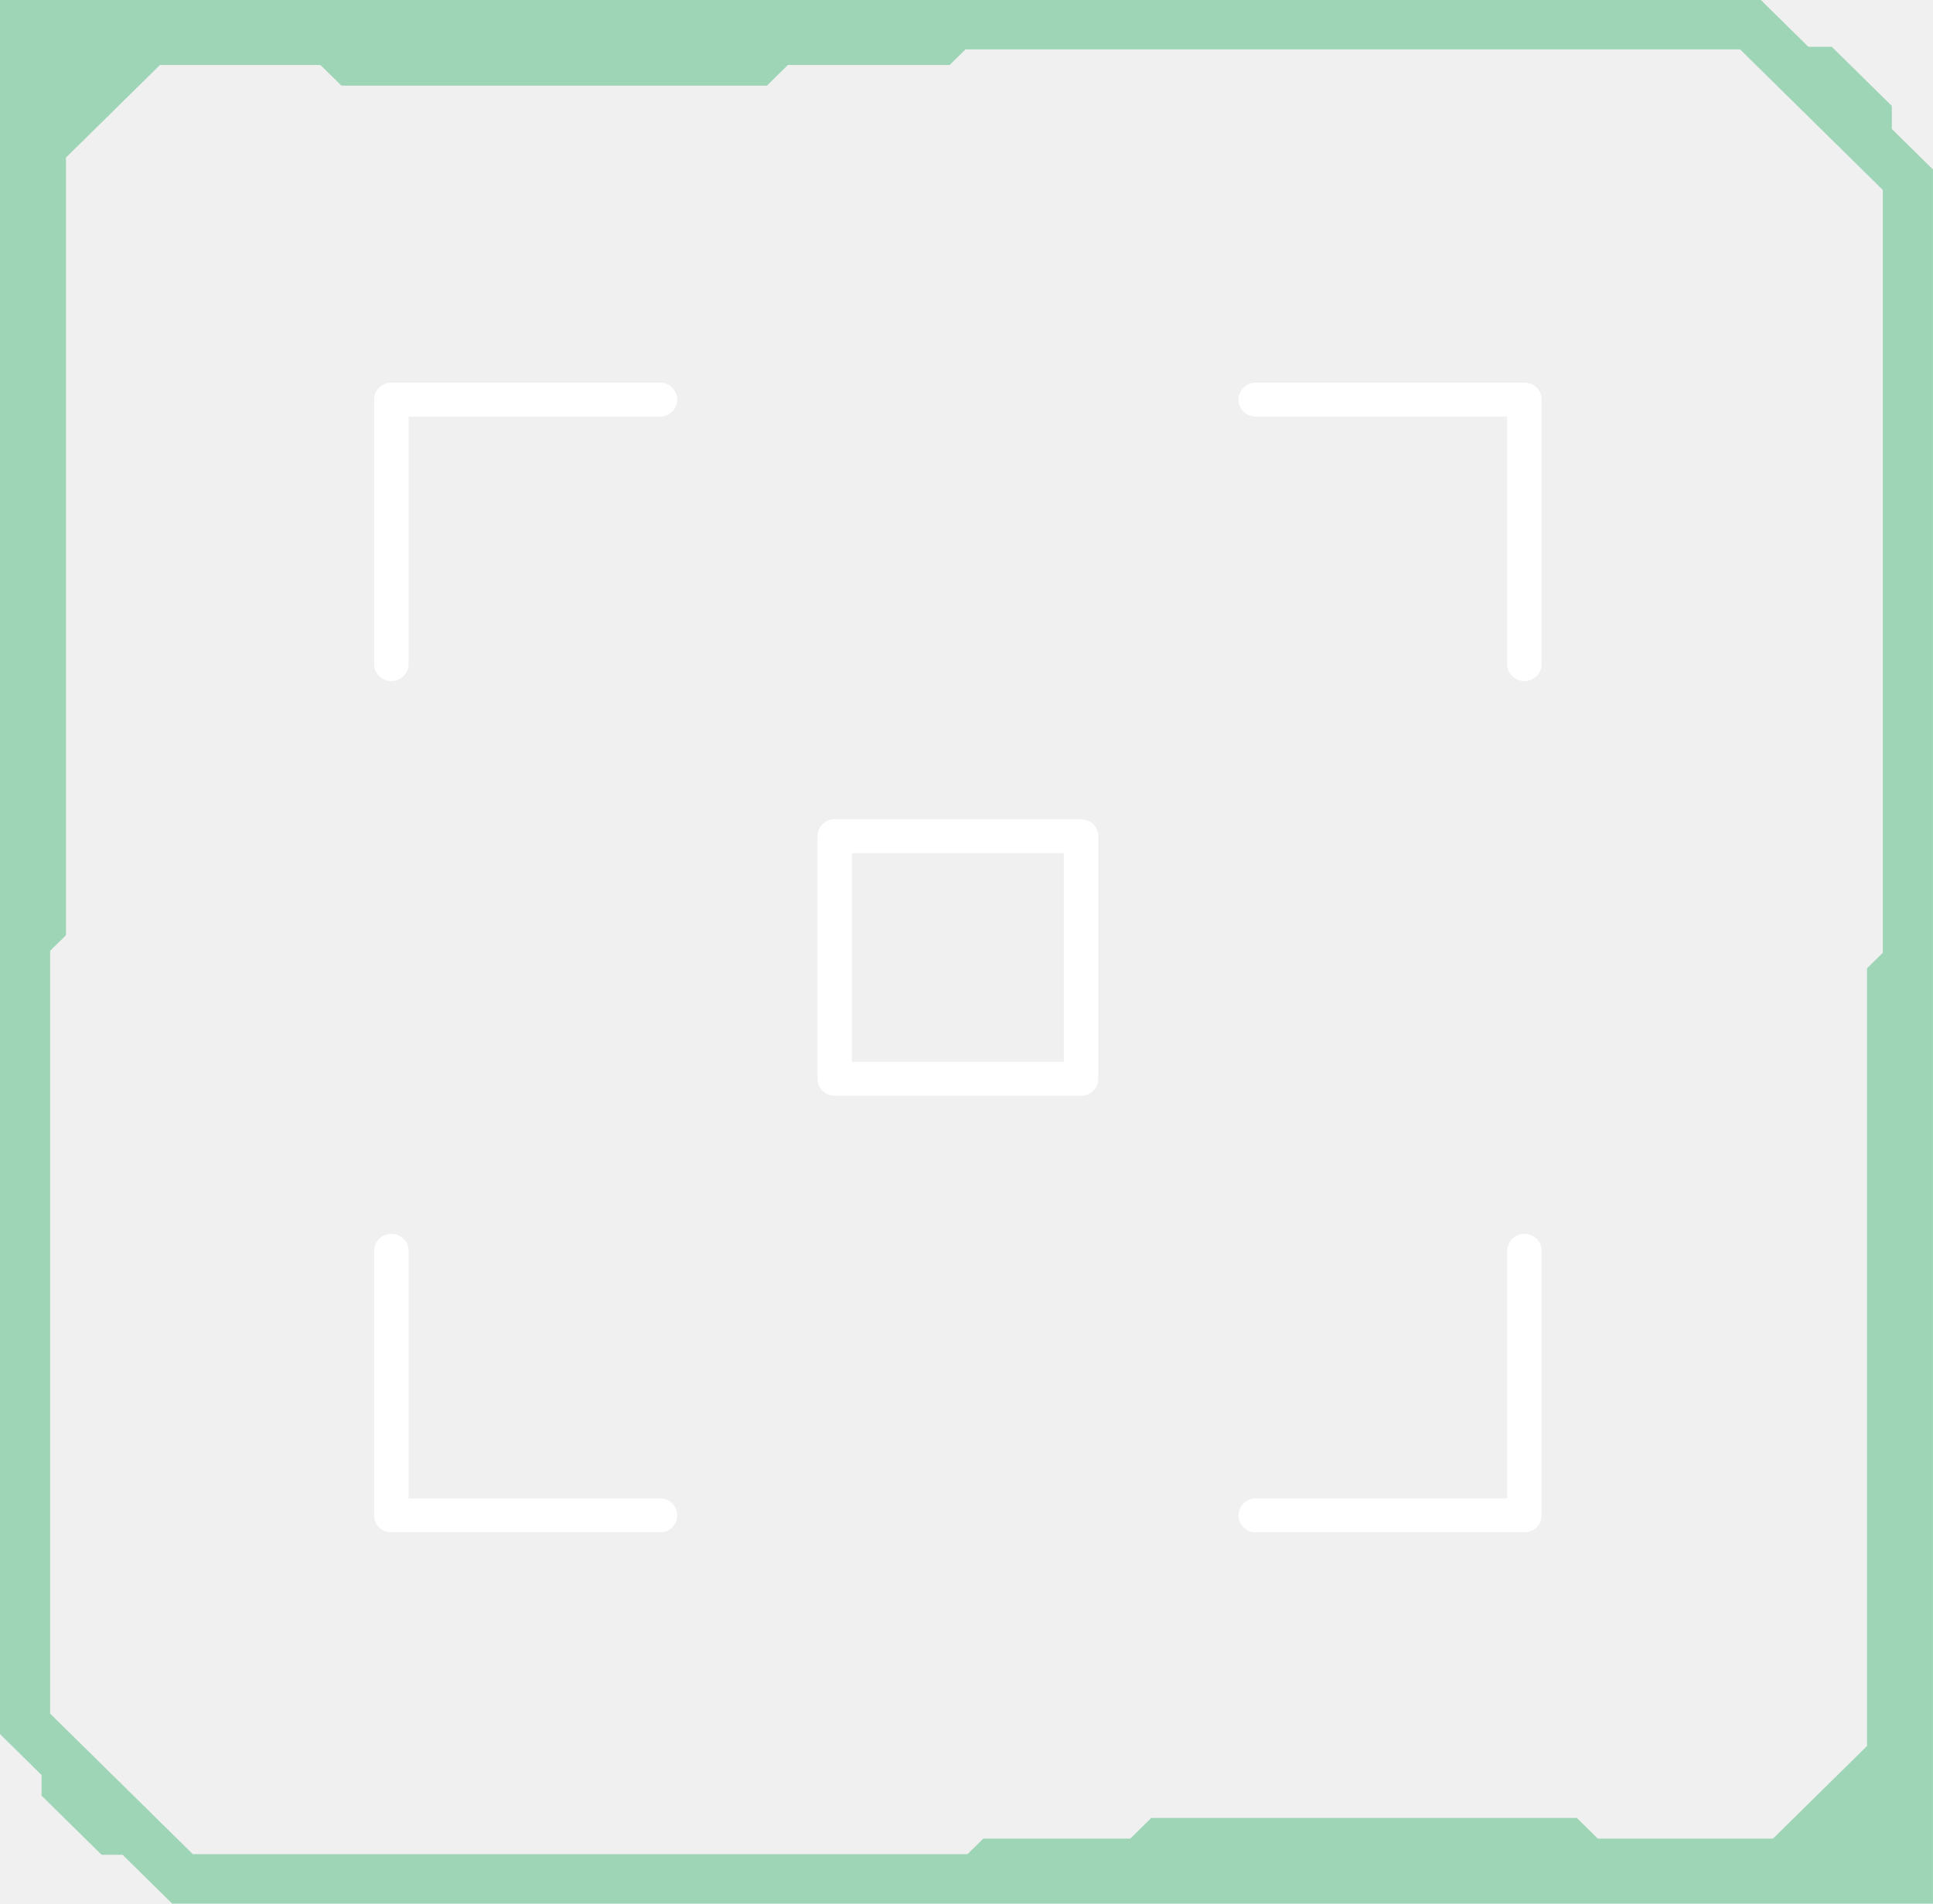
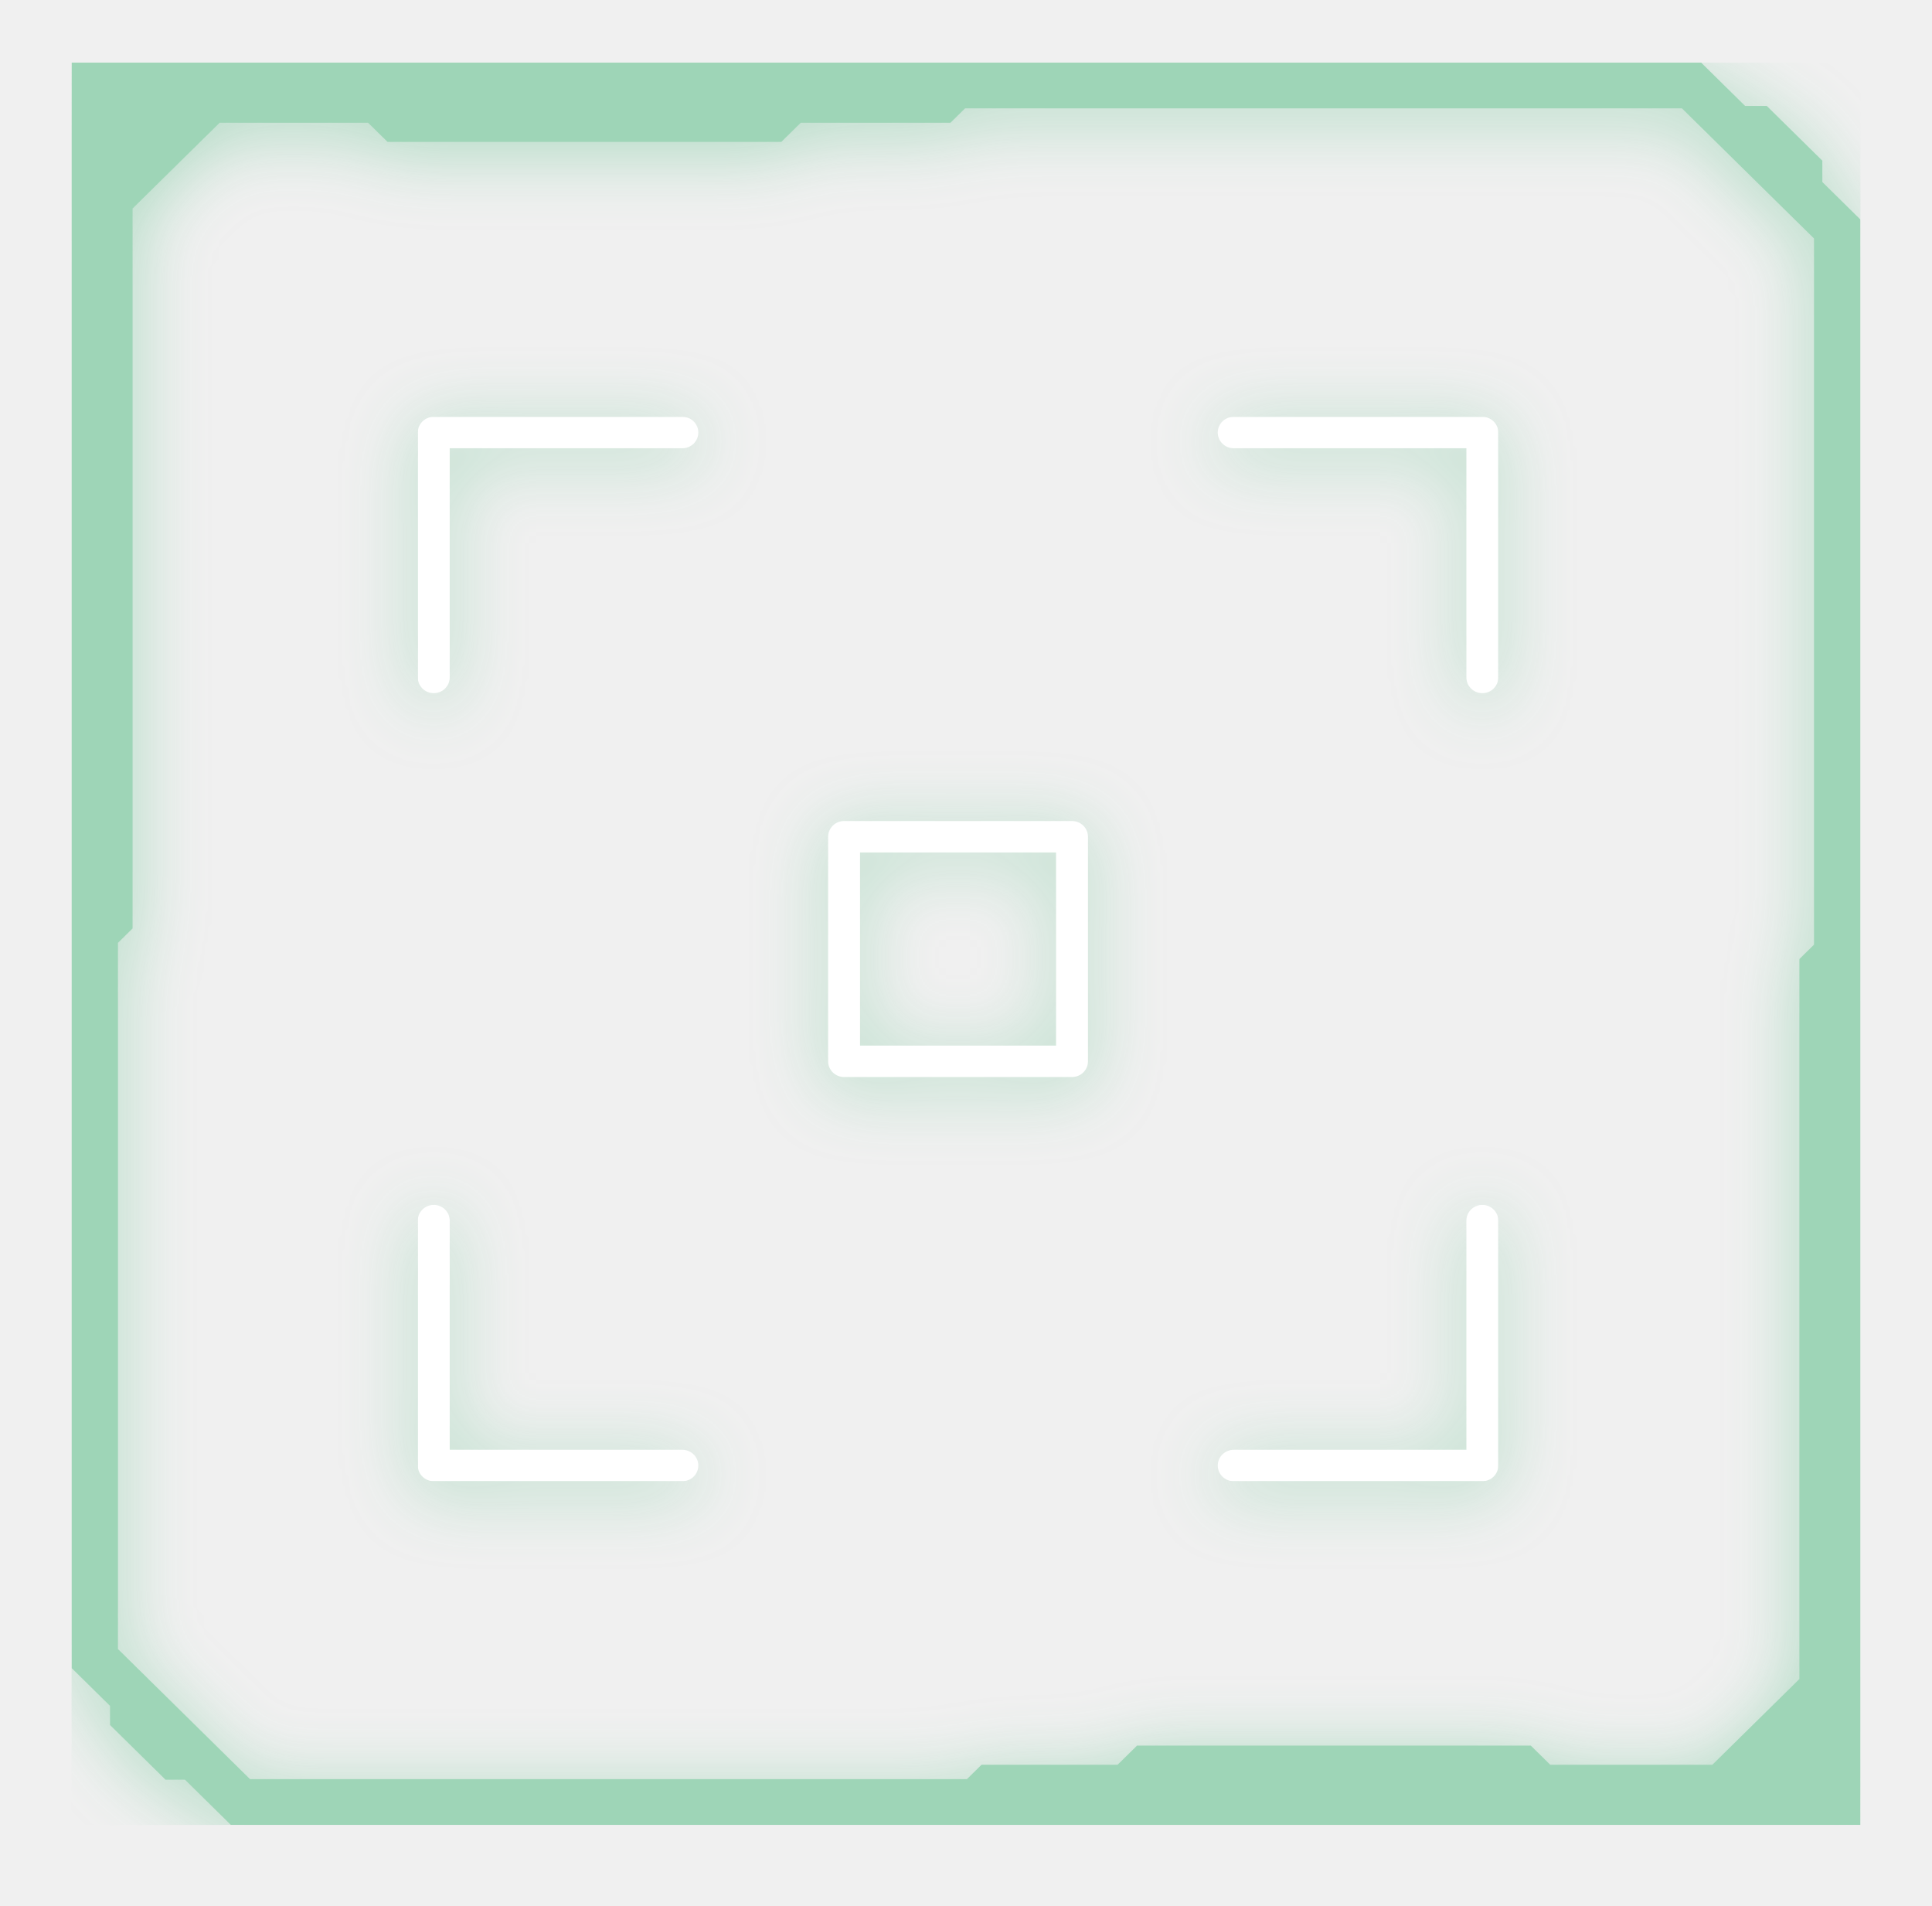
- <svg xmlns="http://www.w3.org/2000/svg" width="200" height="197" viewBox="0 0 200 197" fill="none">
-   <g clip-path="url(#clip0_86_2533)">
-     <path d="M195.74 13.347V10.96L189.529 4.845H187.108L182.188 -0.002H0V179.455L4.3 183.692V185.828L10.51 191.946H12.681L17.808 196.996H199.998V17.541L195.74 13.347ZM194.81 98.596L193.175 100.207V180.688C189.375 184.431 187.244 186.53 183.444 190.273H165.321C164.66 189.625 163.96 188.935 163.144 188.131H119.125C118.306 188.935 117.608 189.625 116.948 190.273H101.738C101.115 190.887 100.596 191.398 100.102 191.884H19.956L5.188 177.337V98.397C5.681 97.911 6.202 97.4 6.823 96.787V16.308C10.623 12.565 12.754 10.466 16.556 6.723H33.154C33.812 7.373 34.513 8.061 35.329 8.865H79.35L81.525 6.723H98.263C98.885 6.109 99.404 5.598 99.898 5.112H180.04L194.808 19.659V98.599L194.81 98.596Z" fill="#9ED5B7" />
-     <path d="M88.152 109.881H110.069V88.293H88.152V109.881ZM111.854 113.396H86.369C85.383 113.396 84.585 112.608 84.585 111.637V86.536C84.585 85.564 85.383 84.778 86.369 84.778H111.854C112.838 84.778 113.638 85.564 113.638 86.536V111.637C113.638 112.608 112.838 113.396 111.854 113.396Z" fill="white" />
-     <mask id="mask0_86_2533" style="mask-type:luminance" maskUnits="userSpaceOnUse" x="38" y="39" width="33" height="32">
-       <path d="M38.71 39.593H70.4V70.92H38.71V39.593Z" fill="white" />
+ <svg xmlns="http://www.w3.org/2000/svg" width="216" height="213" viewBox="0 0 216 213" fill="none">
+   <g clip-path="url(#clip0_86_2533)" filter="url(#filter0_d_86_2533)">
+     <path d="M203.74 20.347V17.96L197.529 11.845H195.108L190.188 6.998H8V186.455L12.3 190.692V192.828L18.51 198.946H20.681L25.808 203.996H207.998V24.541L203.74 20.347ZM202.81 105.596L201.175 107.207V187.688C197.375 191.431 195.244 193.53 191.444 197.273H173.321C172.66 196.625 171.96 195.935 171.144 195.131H127.125C126.306 195.935 125.608 196.625 124.948 197.273H109.738C109.115 197.887 108.596 198.398 108.102 198.884H27.956L13.188 184.337V105.397C13.681 104.911 14.202 104.4 14.823 103.786V23.308C18.623 19.565 20.754 17.466 24.556 13.723H41.154C41.812 14.373 42.513 15.061 43.329 15.865H87.35L89.525 13.723H106.263C106.885 13.109 107.404 12.598 107.898 12.112H188.04L202.808 26.659V105.598L202.81 105.596Z" fill="#9ED5B7" />
+     <path d="M96.152 116.881H118.069V95.293H96.152V116.881ZM119.854 120.396H94.369C93.383 120.396 92.585 119.608 92.585 118.637V93.536C92.585 92.564 93.383 91.778 94.369 91.778H119.854C120.838 91.778 121.638 92.564 121.638 93.536V118.637C121.638 119.608 120.838 120.396 119.854 120.396Z" fill="white" />
+     <mask id="mask0_86_2533" style="mask-type:luminance" maskUnits="userSpaceOnUse" x="46" y="46" width="33" height="32">
+       <path d="M46.71 46.593H78.4V77.92H46.71V46.593Z" fill="white" />
    </mask>
    <g mask="url(#mask0_86_2533)">
-       <path d="M40.496 70.485C39.51 70.485 38.71 69.699 38.71 68.728V41.349C38.71 40.379 39.51 39.593 40.496 39.593H68.287C69.273 39.593 70.073 40.379 70.073 41.349C70.073 42.32 69.273 43.108 68.287 43.108H42.279V68.728C42.279 69.699 41.479 70.485 40.496 70.485Z" fill="white" />
+       <path d="M48.496 77.485C47.51 77.485 46.71 76.699 46.71 75.728V48.349C46.71 47.379 47.51 46.593 48.496 46.593H76.287C77.273 46.593 78.073 47.379 78.073 48.349C78.073 49.32 77.273 50.108 76.287 50.108H50.279V75.728C50.279 76.699 49.479 77.485 48.496 77.485Z" fill="white" />
    </g>
-     <mask id="mask1_86_2533" style="mask-type:luminance" maskUnits="userSpaceOnUse" x="128" y="39" width="32" height="32">
-       <path d="M128 39.593H159.51V70.92H128V39.593Z" fill="white" />
+     <mask id="mask1_86_2533" style="mask-type:luminance" maskUnits="userSpaceOnUse" x="136" y="46" width="32" height="32">
+       <path d="M136 46.593H167.51V77.92H136V46.593Z" fill="white" />
    </mask>
    <g mask="url(#mask1_86_2533)">
-       <path d="M157.727 70.485C156.742 70.485 155.944 69.699 155.944 68.728V43.108H129.933C128.948 43.108 128.148 42.32 128.148 41.349C128.148 40.379 128.948 39.593 129.933 39.593H157.727C158.71 39.593 159.51 40.379 159.51 41.349V68.728C159.51 69.699 158.71 70.485 157.727 70.485Z" fill="white" />
+       <path d="M165.727 77.485C164.742 77.485 163.944 76.699 163.944 75.728V50.108H137.933C136.948 50.108 136.148 49.32 136.148 48.349C136.148 47.379 136.948 46.593 137.933 46.593H165.727C166.71 46.593 167.51 47.379 167.51 48.349V75.728C167.51 76.699 166.71 77.485 165.727 77.485Z" fill="white" />
    </g>
-     <mask id="mask2_86_2533" style="mask-type:luminance" maskUnits="userSpaceOnUse" x="38" y="127" width="33" height="32">
-       <path d="M38.71 127.656H70.4V158.581H38.71V127.656Z" fill="white" />
+     <mask id="mask2_86_2533" style="mask-type:luminance" maskUnits="userSpaceOnUse" x="46" y="134" width="33" height="32">
+       <path d="M46.71 134.656H78.4V165.581H46.71V134.656Z" fill="white" />
    </mask>
    <g mask="url(#mask2_86_2533)">
-       <path d="M68.287 158.581H40.496C39.51 158.581 38.71 157.795 38.71 156.824V129.445C38.71 128.475 39.51 127.689 40.496 127.689C41.479 127.689 42.279 128.475 42.279 129.445V155.066H68.287C69.273 155.066 70.073 155.852 70.073 156.824C70.073 157.795 69.273 158.581 68.287 158.581Z" fill="white" />
+       <path d="M76.287 165.581H48.496C47.51 165.581 46.71 164.795 46.71 163.824V136.445C46.71 135.475 47.51 134.689 48.496 134.689C49.479 134.689 50.279 135.475 50.279 136.445V162.066H76.287C77.273 162.066 78.073 162.852 78.073 163.824C78.073 164.795 77.273 165.581 76.287 165.581Z" fill="white" />
    </g>
-     <mask id="mask3_86_2533" style="mask-type:luminance" maskUnits="userSpaceOnUse" x="128" y="127" width="32" height="32">
-       <path d="M128 127.656H159.51V158.581H128V127.656Z" fill="white" />
+     <mask id="mask3_86_2533" style="mask-type:luminance" maskUnits="userSpaceOnUse" x="136" y="134" width="32" height="32">
+       <path d="M136 134.656H167.51V165.581H136V134.656Z" fill="white" />
    </mask>
    <g mask="url(#mask3_86_2533)">
-       <path d="M157.727 158.581H129.933C128.948 158.581 128.148 157.795 128.148 156.824C128.148 155.852 128.948 155.066 129.933 155.066H155.944V129.445C155.944 128.475 156.742 127.689 157.727 127.689C158.71 127.689 159.51 128.475 159.51 129.445V156.824C159.51 157.795 158.71 158.581 157.727 158.581Z" fill="white" />
+       <path d="M165.727 165.581H137.933C136.948 165.581 136.148 164.795 136.148 163.824C136.148 162.852 136.948 162.066 137.933 162.066H163.944V136.445C163.944 135.475 164.742 134.689 165.727 134.689C166.71 134.689 167.51 135.475 167.51 136.445V163.824C167.51 164.795 166.71 165.581 165.727 165.581Z" fill="white" />
    </g>
  </g>
  <defs>
+     <filter id="filter0_d_86_2533" x="0" y="0" width="216" height="213" filterUnits="userSpaceOnUse" color-interpolation-filters="sRGB">
+       <feFlood flood-opacity="0" result="BackgroundImageFix" />
+       <feColorMatrix in="SourceAlpha" type="matrix" values="0 0 0 0 0 0 0 0 0 0 0 0 0 0 0 0 0 0 127 0" result="hardAlpha" />
+       <feOffset dy="1" />
+       <feGaussianBlur stdDeviation="4" />
+       <feColorMatrix type="matrix" values="0 0 0 0 0.62 0 0 0 0 0.835 0 0 0 0 0.718 0 0 0 0.83 0" />
+       <feBlend mode="normal" in2="BackgroundImageFix" result="effect1_dropShadow_86_2533" />
+       <feBlend mode="normal" in="SourceGraphic" in2="effect1_dropShadow_86_2533" result="shape" />
+     </filter>
    <clipPath id="clip0_86_2533">
-       <rect width="200" height="197" fill="white" />
+       <rect width="200" height="197" fill="white" transform="translate(8 7)" />
    </clipPath>
  </defs>
</svg>
